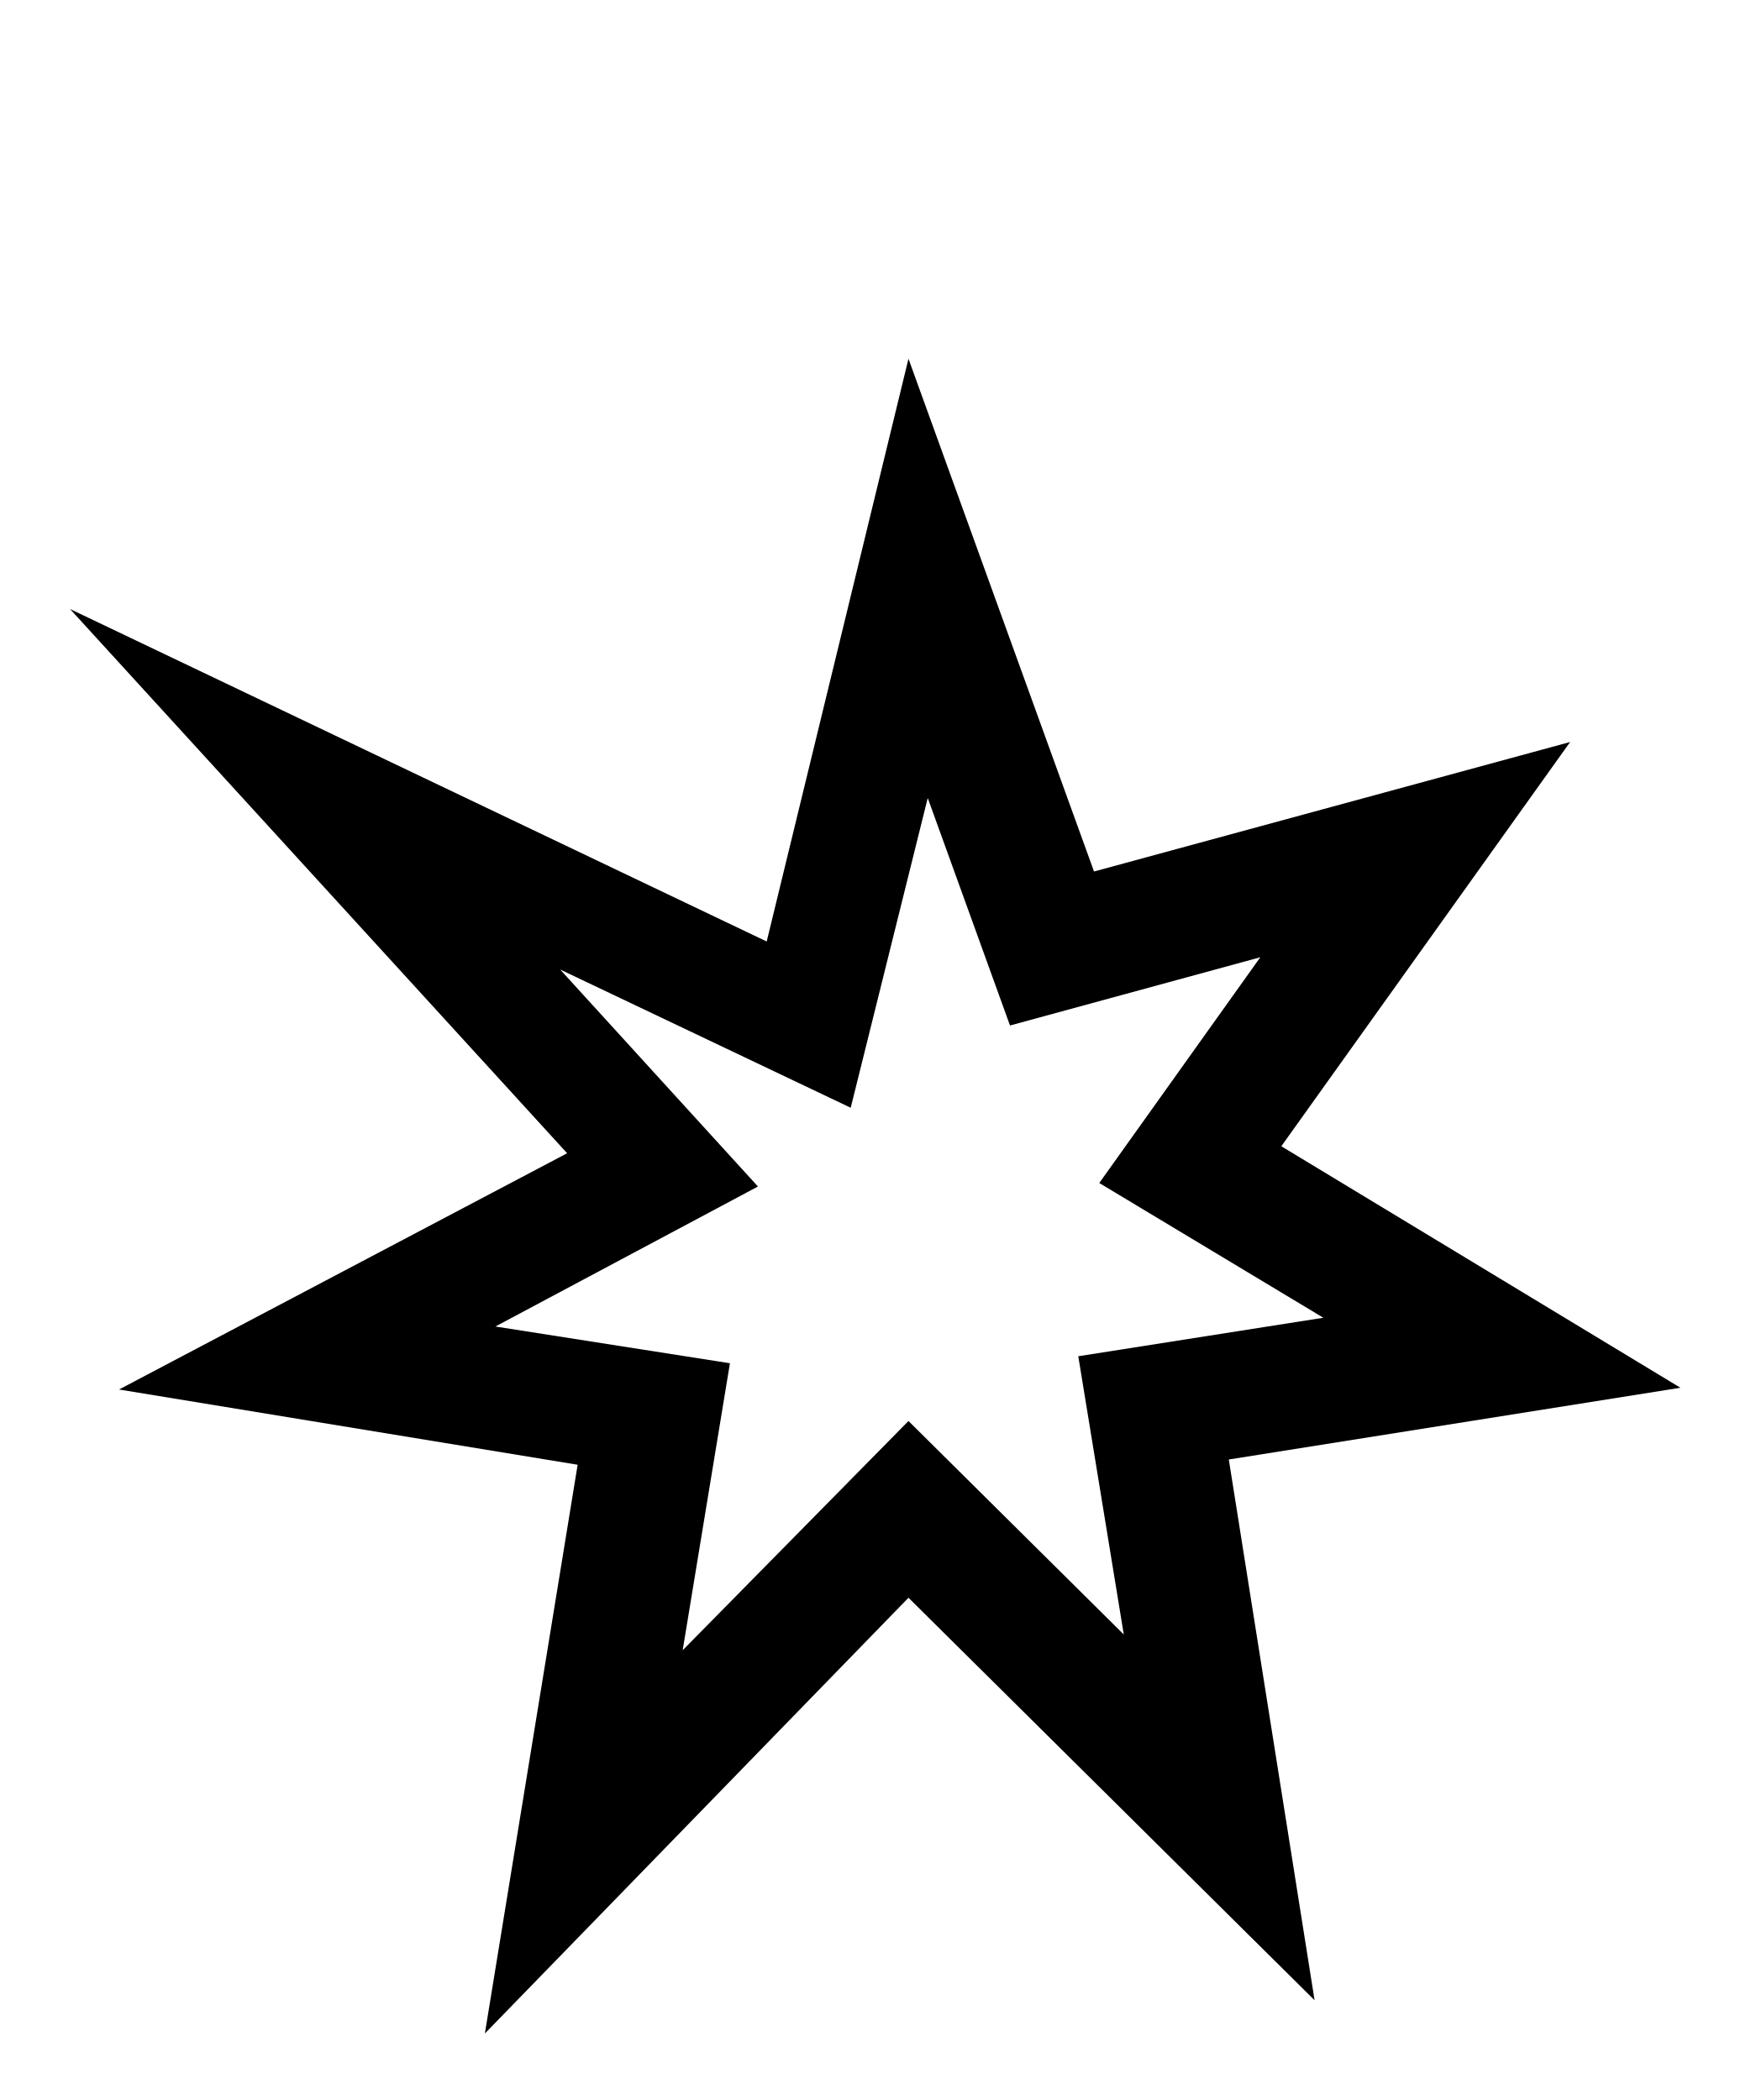
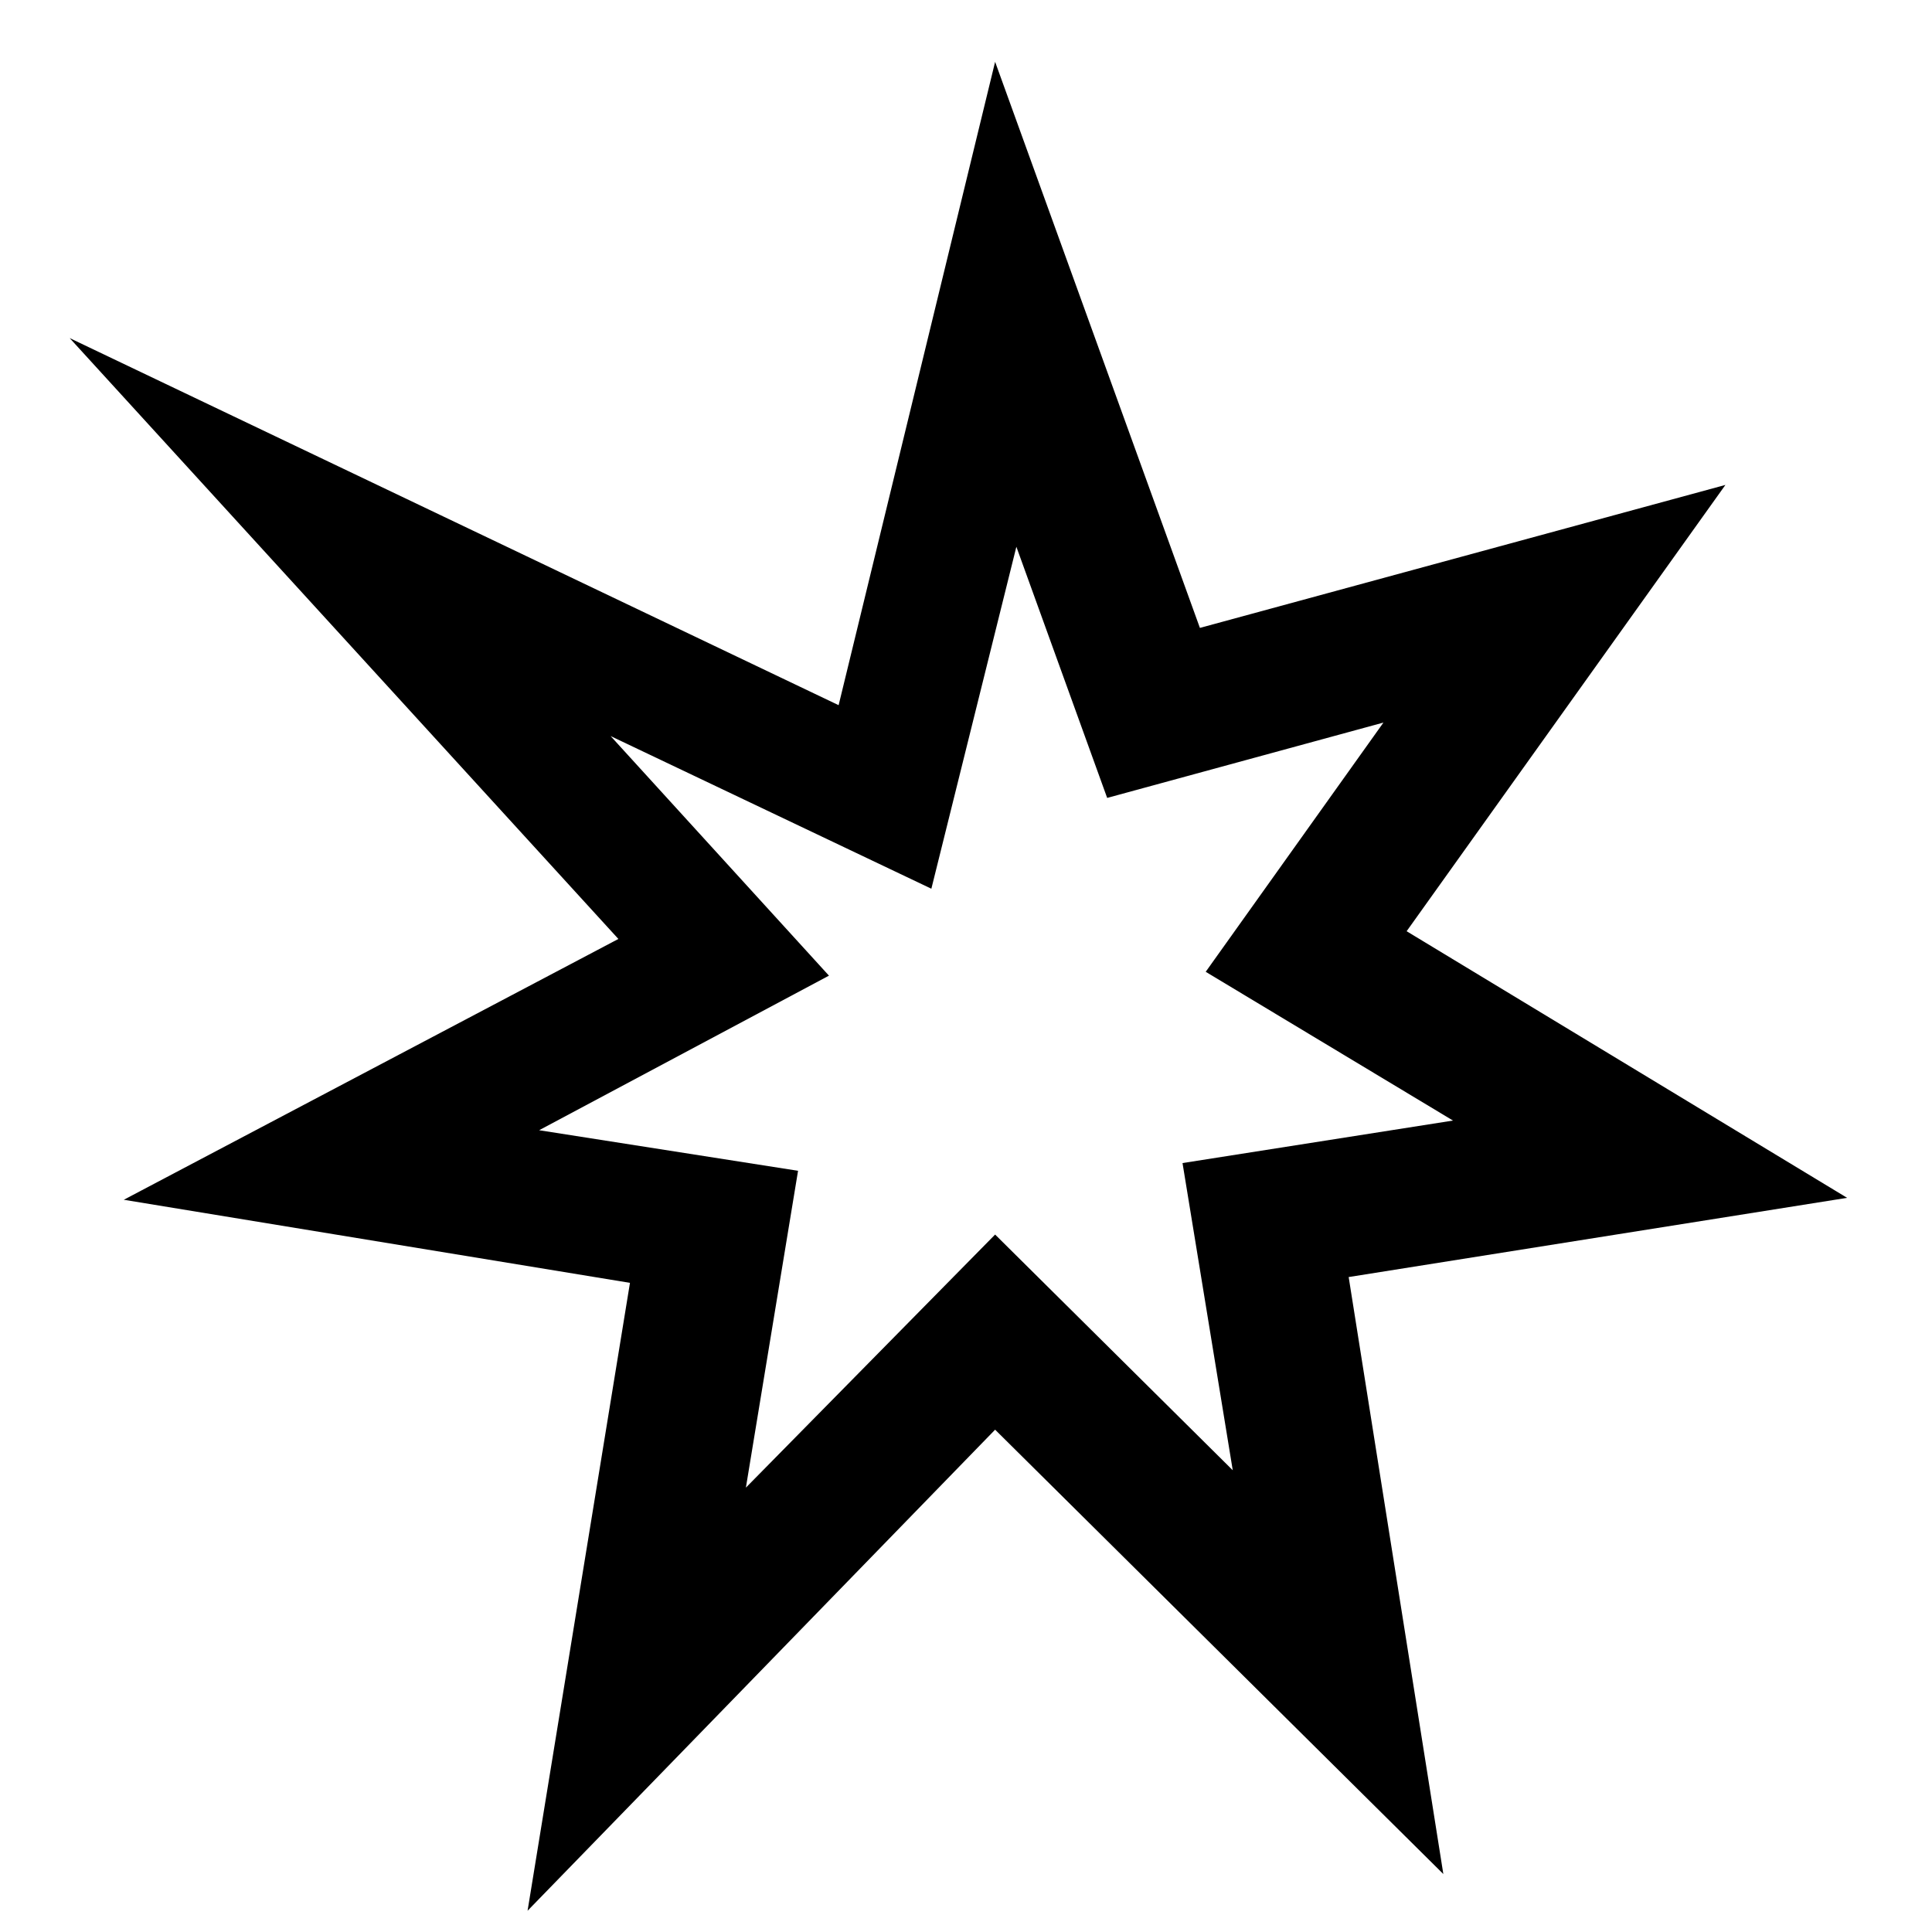
- <svg xmlns="http://www.w3.org/2000/svg" version="1.0" id="glyph_s" x="0px" y="0px" width="100px" height="120px">
+ <svg xmlns="http://www.w3.org/2000/svg" version="1.0" id="glyph_s" x="0px" y="0px" width="100px" height="100px" viewBox="0.393 17.3 100 100">
  <g id="s">
    <path style="fill:#000000;stroke-width:0px" d="M89.7 42.4 C82.9 44.25 69.3 47.95 62.5 49.8 C59.85 42.475 54.55 27.825 51.9 20.5 C49.875 28.825 45.825 45.475 43.8 53.8 C33.85 49.05 13.95 39.55 4 34.8 C11.1 42.575 25.3 58.125 32.4 65.9 C26 69.275 13.2 76.025 6.8 79.4 C13.35 80.475 26.45 82.625 33 83.7 C31.675 91.825 29.025 108.075 27.7 116.2 C33.75 109.975 45.85 97.525 51.9 91.3 C57.7 97.05 69.3 108.55 75.1 114.3 C73.875 106.575 71.425 91.125 70.2 83.4 C76.65 82.375 89.55 80.325 96 79.3 C90.3 75.85 78.9 68.95 73.2 65.5 C77.325 59.725 85.575 48.175 89.7 42.4 zM61.6 77.5 C62.25 81.475 63.55 89.425 64.2 93.4 C61.125 90.35 54.975 84.25 51.9 81.2 C48.675 84.475 42.225 91.025 39 94.3 C39.675 90.2 41.025 82 41.7 77.9 C38.35 77.375 31.65 76.325 28.3 75.8 C32.05 73.8 39.55 69.8 43.3 67.8 C40.475 64.7 34.825 58.5 32 55.4 C36.15 57.375 44.45 61.325 48.6 63.3 C49.7 58.875 51.9 50.025 53 45.6 C54.175 48.85 56.525 55.35 57.7 58.6 C61.275 57.625 68.425 55.675 72 54.7 C69.7 57.925 65.1 64.375 62.8 67.6 C66 69.525 72.4 73.375 75.6 75.3 C72.1 75.85 65.1 76.95 61.6 77.5 z" id="path_s_0" />
  </g>
</svg>
